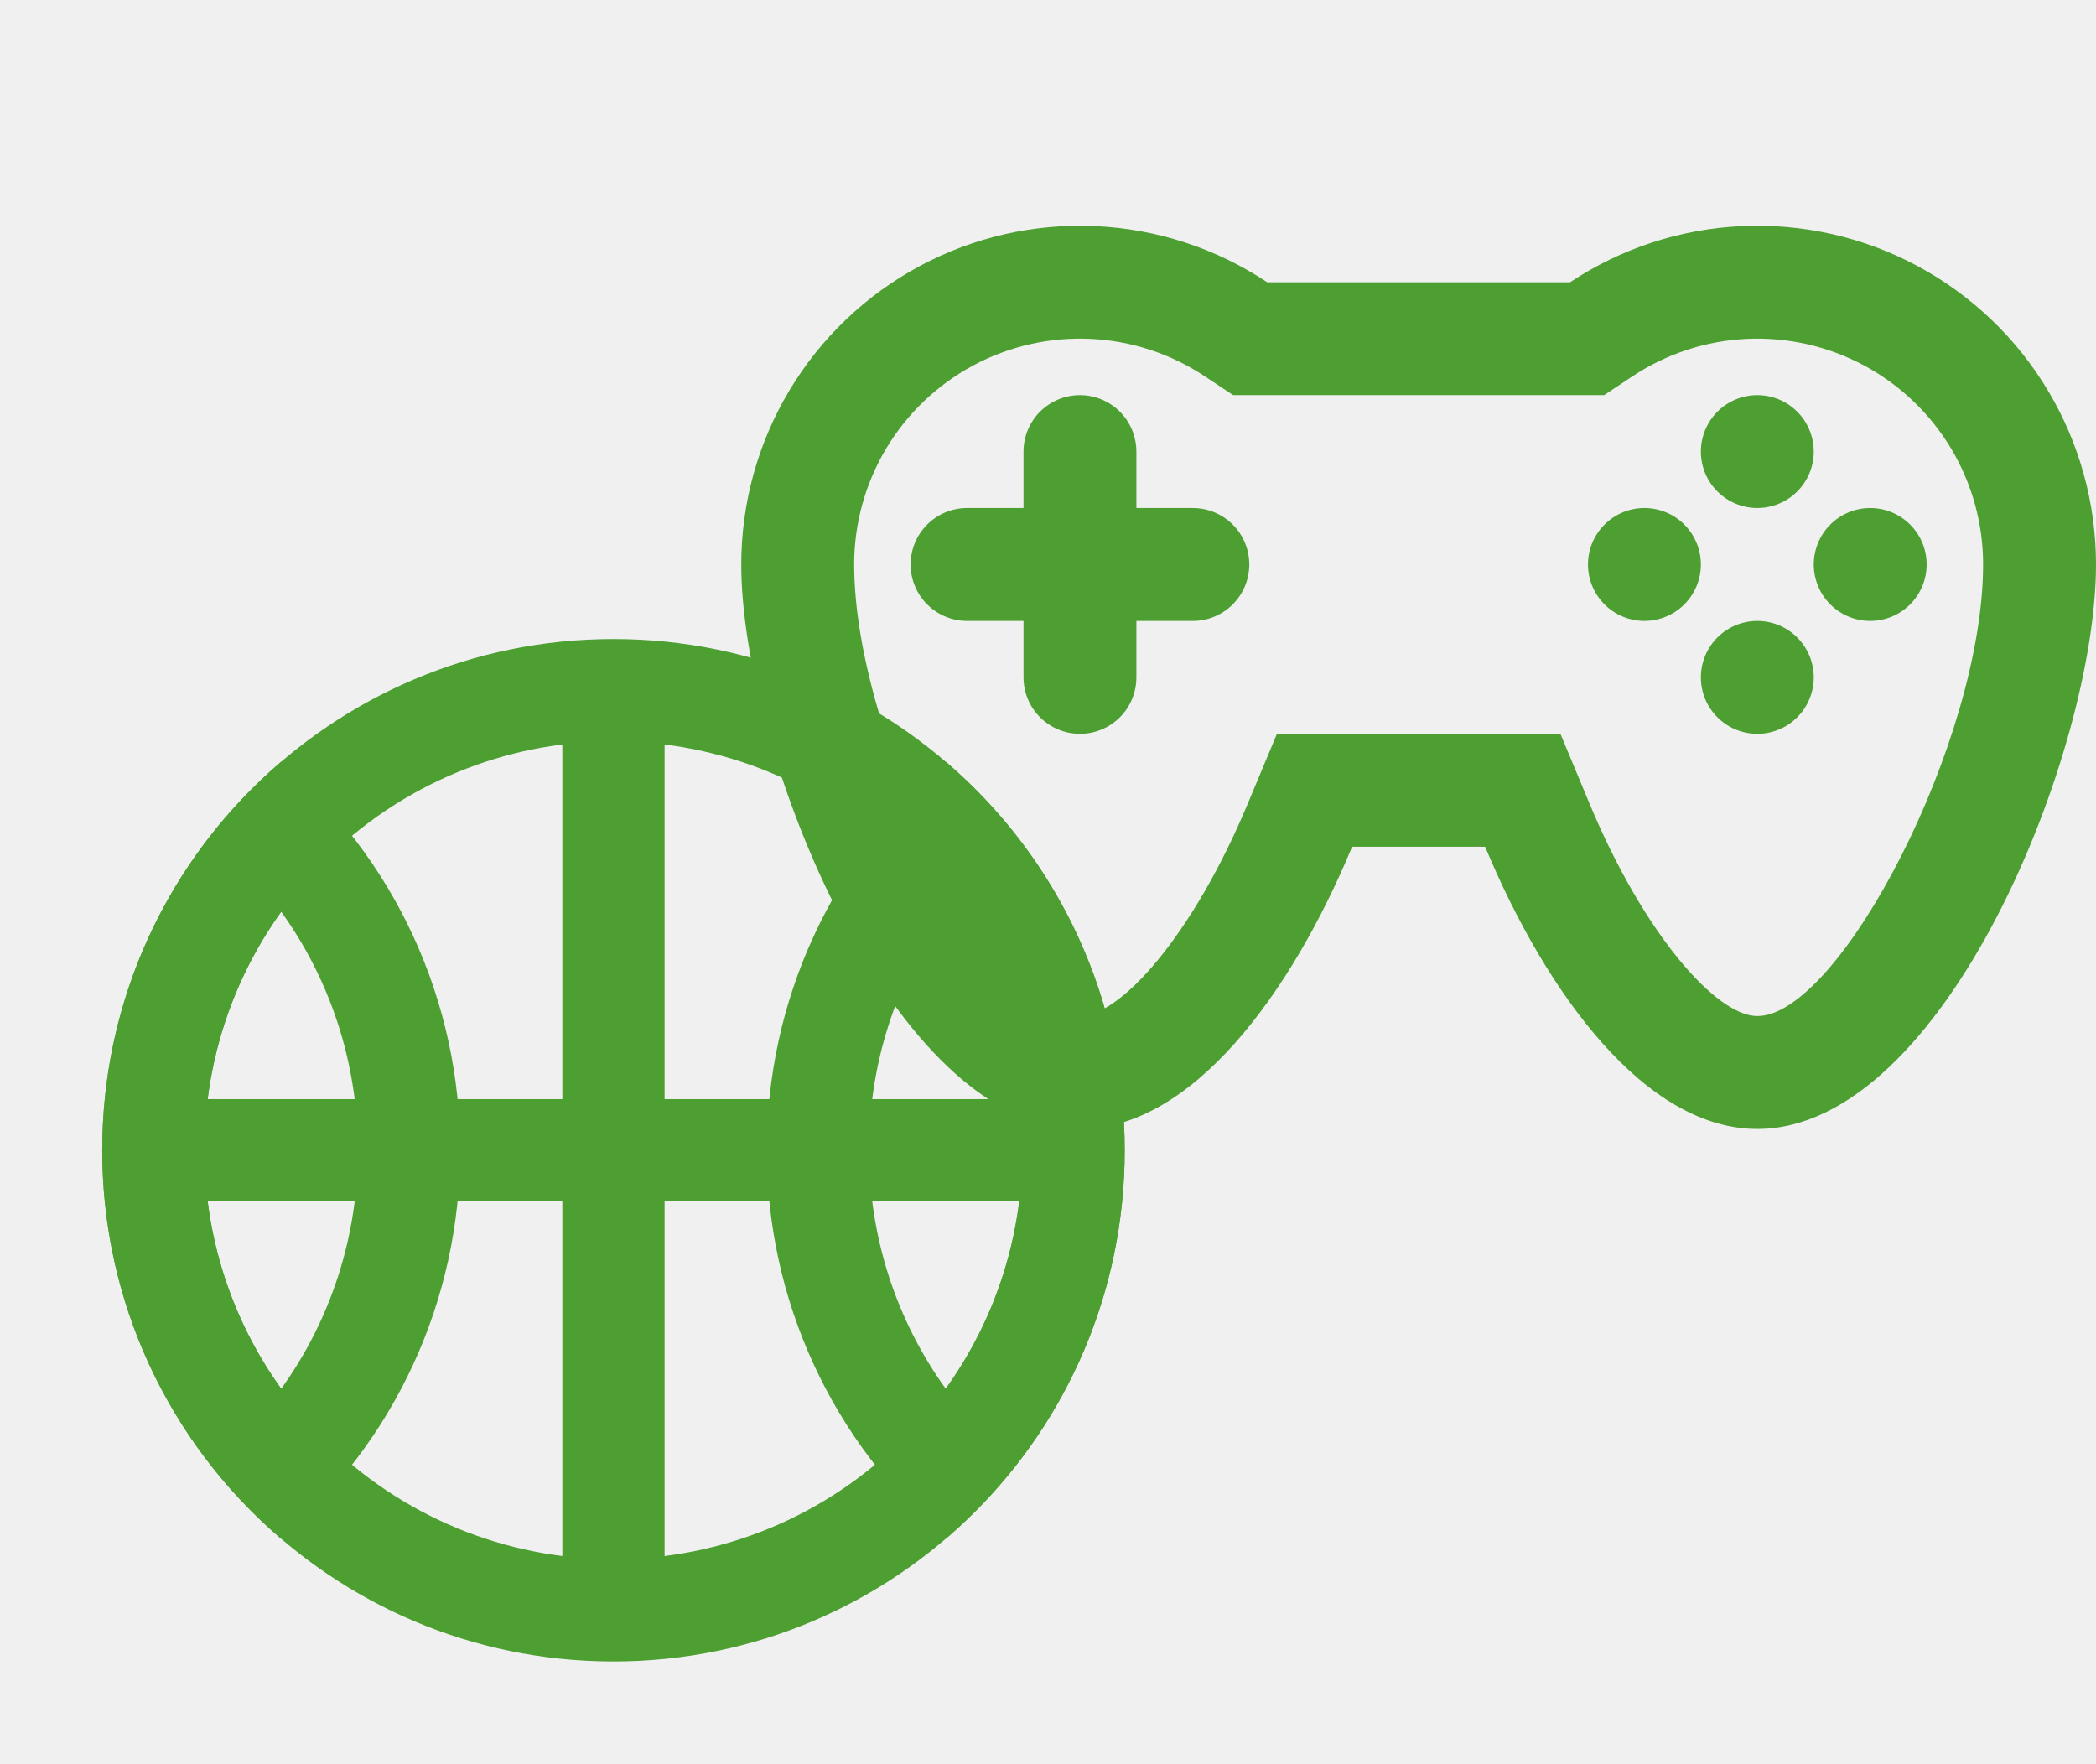
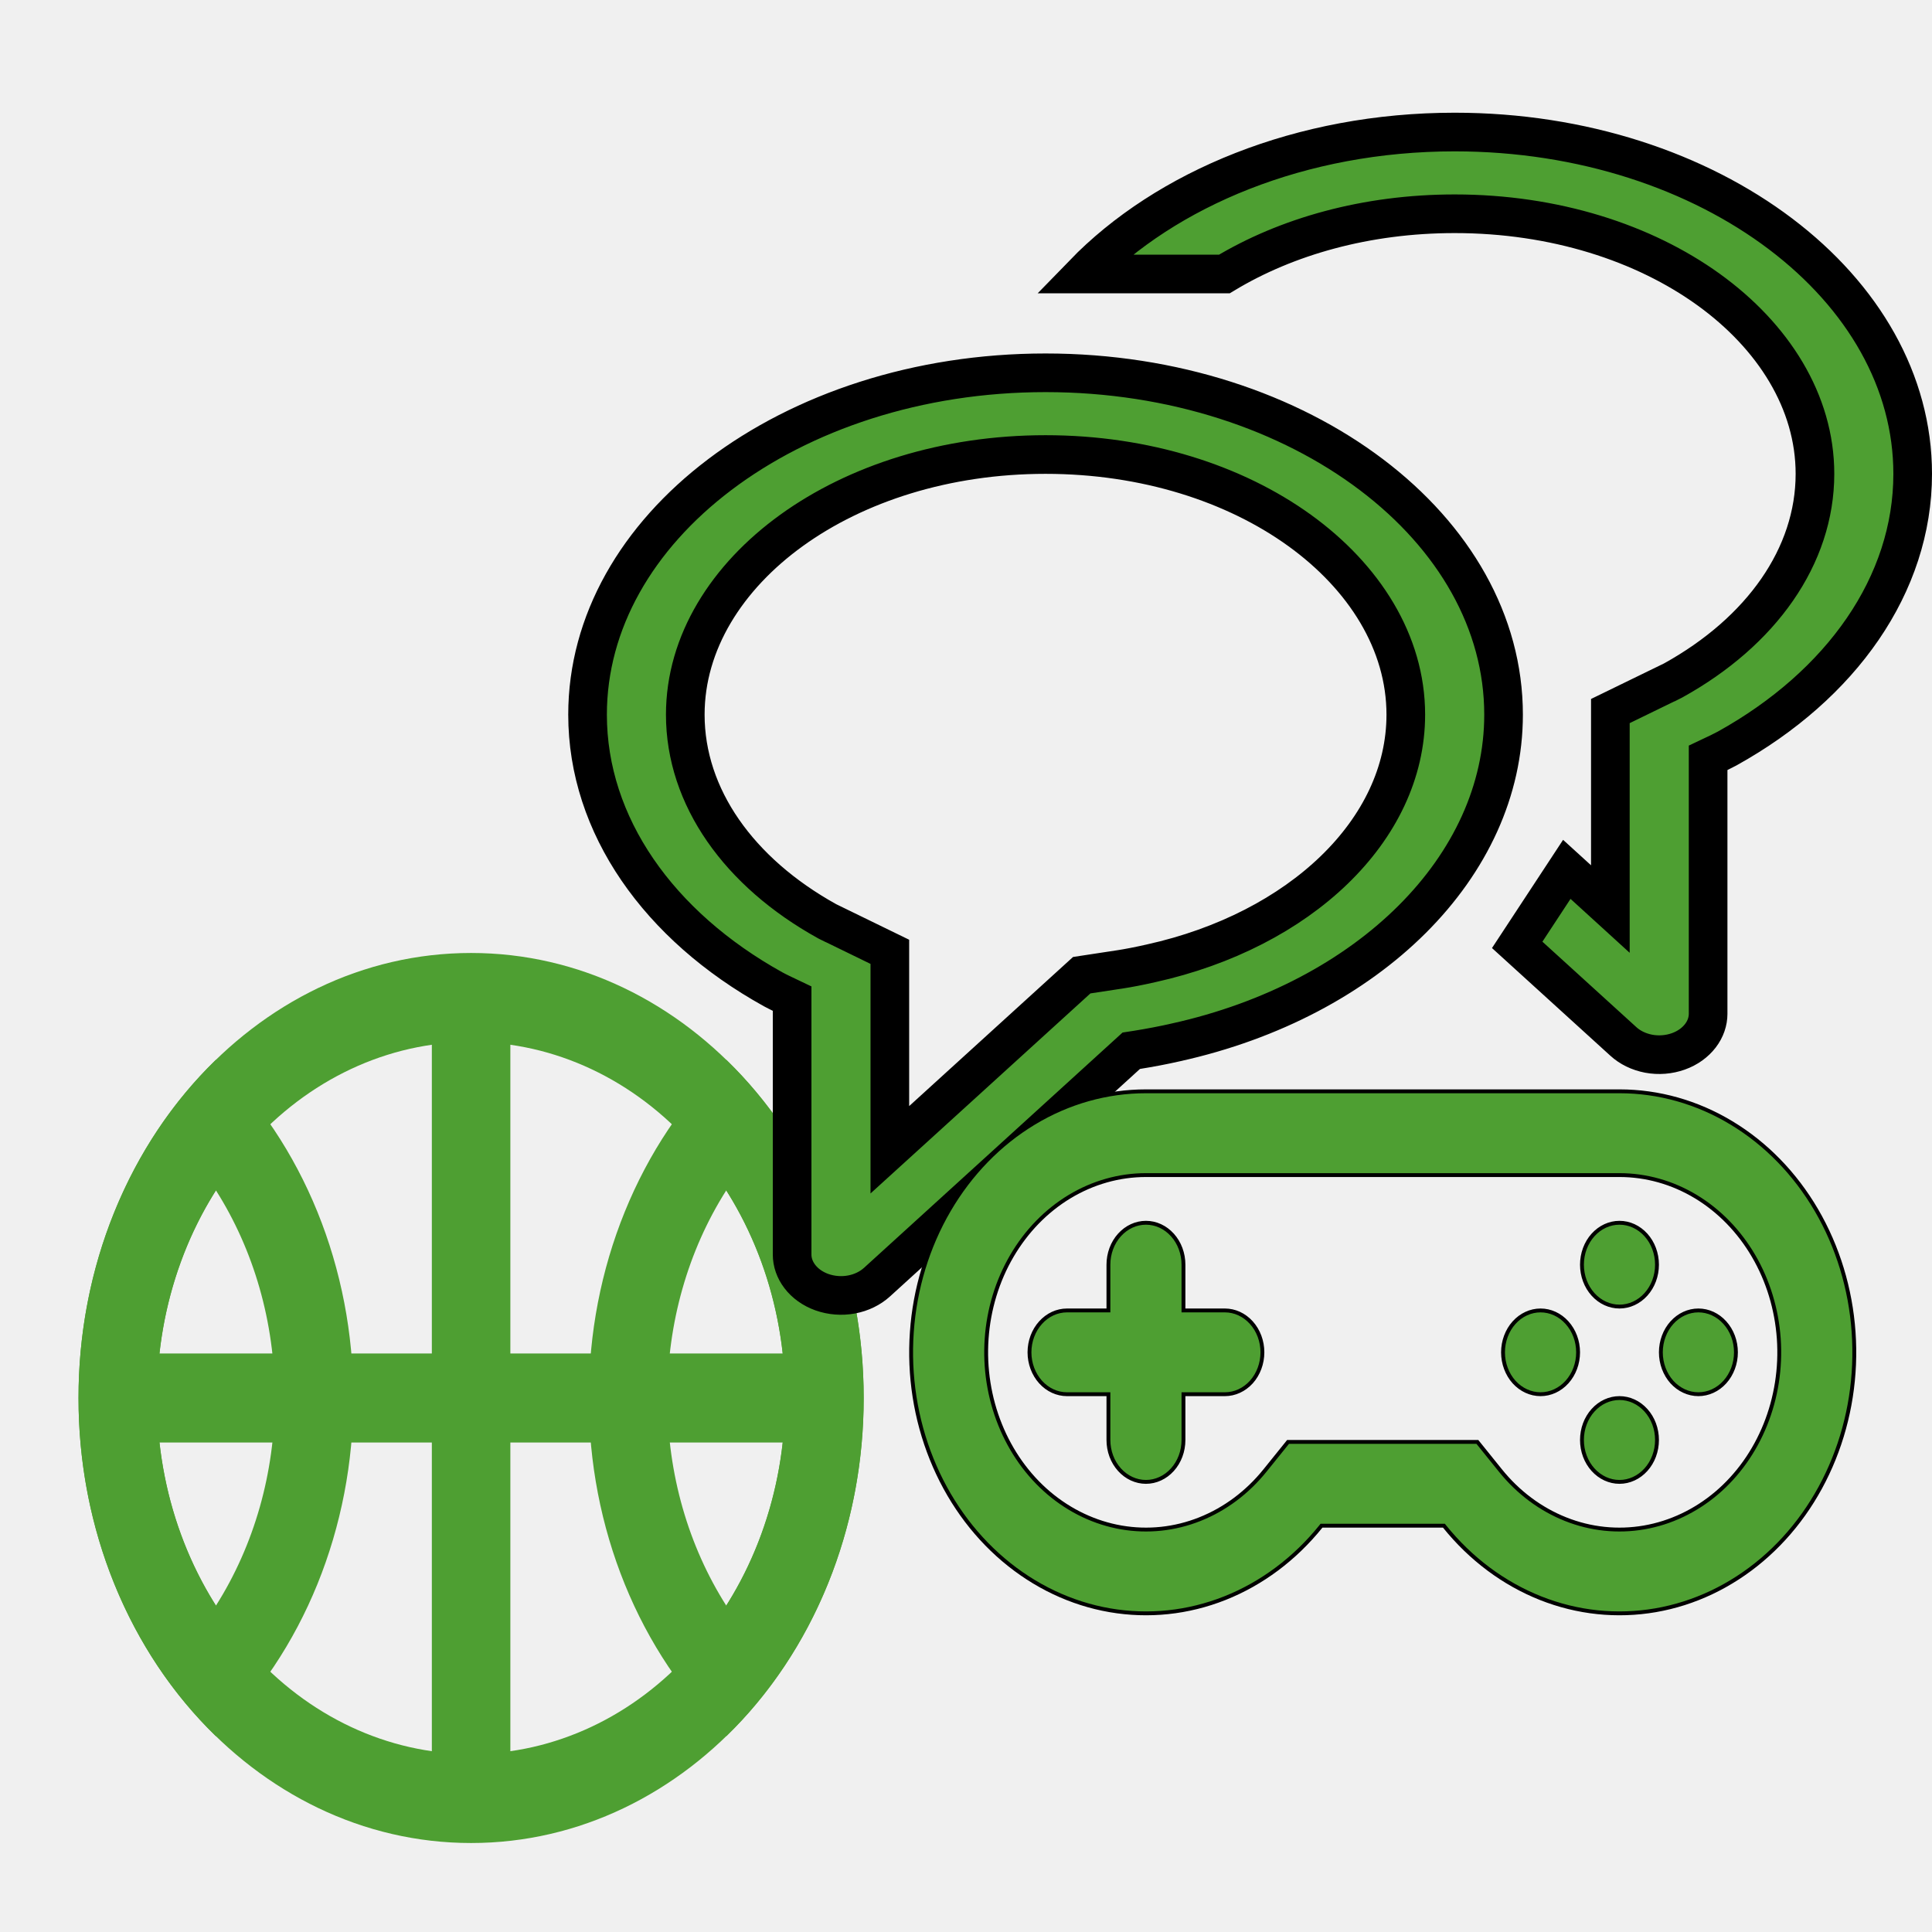
- <svg xmlns="http://www.w3.org/2000/svg" width="82" height="69" viewBox="0 0 82 69" fill="none">
-   <path d="M24 61C28.244 61 32.313 59.314 35.314 56.314C38.314 53.313 40 49.243 40 45C40 40.757 38.314 36.687 35.314 33.686C32.313 30.686 28.244 29 24 29C19.756 29 15.687 30.686 12.686 33.686C9.686 36.687 8 40.757 8 45C8 49.243 9.686 53.313 12.686 56.314C15.687 59.314 19.756 61 24 61ZM24 65C12.954 65 4 56.046 4 45C4 33.954 12.954 25 24 25C35.046 25 44 33.954 44 45C44 56.046 35.046 65 24 65Z" fill="#4E9F32" />
-   <path d="M14 45C14 41.58 12.924 38.342 11 35.668C9.044 38.386 7.995 41.651 8 45C8 48.42 9.076 51.658 11 54.332C12.956 51.614 14.005 48.349 14 45ZM4 45C3.997 42.111 4.621 39.255 5.83 36.631C7.038 34.007 8.802 31.676 11 29.8C13.198 31.676 14.962 34.007 16.17 36.631C17.379 39.255 18.003 42.111 18 45C18.003 47.889 17.379 50.745 16.17 53.369C14.962 55.994 13.198 58.324 11 60.2C8.802 58.324 7.038 55.994 5.83 53.369C4.621 50.745 3.997 47.889 4 45ZM34 45C34 48.42 35.076 51.658 37 54.332C38.956 51.614 40.005 48.349 40 45C40 41.58 38.924 38.342 37 35.668C35.044 38.386 33.995 41.651 34 45ZM44 45C44.003 47.889 43.379 50.745 42.17 53.369C40.962 55.994 39.198 58.324 37 60.2C34.802 58.324 33.038 55.994 31.83 53.369C30.621 50.745 29.997 47.889 30 45C29.997 42.111 30.621 39.255 31.83 36.631C33.038 34.007 34.802 31.676 37 29.8C39.198 31.676 40.962 34.007 42.17 36.631C43.379 39.255 44.003 42.111 44 45Z" fill="#4E9F32" />
-   <path d="M26 43H42V47H26V63H22V47H6V43H22V27H26V43Z" fill="#4E9F32" />
-   <g clip-path="url(#clip0_106_77)">
-     <path d="M44.458 19.875H46.667C47.252 19.875 47.814 20.108 48.228 20.522C48.642 20.936 48.875 21.498 48.875 22.083C48.875 22.669 48.642 23.231 48.228 23.645C47.814 24.059 47.252 24.292 46.667 24.292H44.458V26.5C44.458 27.086 44.226 27.647 43.812 28.061C43.397 28.476 42.836 28.708 42.25 28.708C41.664 28.708 41.103 28.476 40.688 28.061C40.274 27.647 40.042 27.086 40.042 26.5V24.292H37.833C37.248 24.292 36.686 24.059 36.272 23.645C35.858 23.231 35.625 22.669 35.625 22.083C35.625 21.498 35.858 20.936 36.272 20.522C36.686 20.108 37.248 19.875 37.833 19.875H40.042V17.667C40.042 17.081 40.274 16.519 40.688 16.105C41.103 15.691 41.664 15.458 42.25 15.458C42.836 15.458 43.397 15.691 43.812 16.105C44.226 16.519 44.458 17.081 44.458 17.667V19.875ZM49.577 11.042H61.423C63.419 9.717 65.737 8.958 68.131 8.846C70.525 8.734 72.904 9.273 75.015 10.406C77.126 11.539 78.891 13.223 80.121 15.28C81.351 17.336 82 19.687 82 22.083C82 29.402 76.068 44.167 68.75 44.167C64.386 44.167 60.515 38.915 58.101 33.125H52.899C50.487 38.915 46.614 44.167 42.25 44.167C34.932 44.167 29 29.402 29 22.083C29 19.687 29.649 17.336 30.879 15.28C32.109 13.223 33.874 11.539 35.985 10.406C38.096 9.273 40.475 8.734 42.869 8.846C45.263 8.958 47.581 9.717 49.577 11.042ZM62.757 15.458H48.243L47.13 14.719C45.799 13.836 44.254 13.331 42.658 13.257C41.063 13.184 39.478 13.543 38.071 14.299C36.664 15.055 35.488 16.178 34.668 17.548C33.849 18.919 33.416 20.486 33.417 22.083C33.417 28.967 39.03 39.75 42.25 39.75C43.844 39.75 46.675 36.574 48.822 31.425L49.957 28.708H61.047L62.18 31.425C64.325 36.574 67.156 39.75 68.75 39.75C71.97 39.75 77.583 28.967 77.583 22.083C77.584 20.486 77.151 18.919 76.332 17.548C75.512 16.178 74.336 15.055 72.929 14.299C71.522 13.543 69.937 13.184 68.341 13.257C66.746 13.331 65.201 13.836 63.87 14.719L62.757 15.458ZM68.75 19.875C68.164 19.875 67.603 19.642 67.189 19.228C66.774 18.814 66.542 18.252 66.542 17.667C66.542 17.081 66.774 16.519 67.189 16.105C67.603 15.691 68.164 15.458 68.75 15.458C69.336 15.458 69.897 15.691 70.311 16.105C70.726 16.519 70.958 17.081 70.958 17.667C70.958 18.252 70.726 18.814 70.311 19.228C69.897 19.642 69.336 19.875 68.75 19.875ZM64.333 24.292C63.748 24.292 63.186 24.059 62.772 23.645C62.358 23.231 62.125 22.669 62.125 22.083C62.125 21.498 62.358 20.936 62.772 20.522C63.186 20.108 63.748 19.875 64.333 19.875C64.919 19.875 65.481 20.108 65.895 20.522C66.309 20.936 66.542 21.498 66.542 22.083C66.542 22.669 66.309 23.231 65.895 23.645C65.481 24.059 64.919 24.292 64.333 24.292ZM73.167 24.292C72.581 24.292 72.019 24.059 71.605 23.645C71.191 23.231 70.958 22.669 70.958 22.083C70.958 21.498 71.191 20.936 71.605 20.522C72.019 20.108 72.581 19.875 73.167 19.875C73.752 19.875 74.314 20.108 74.728 20.522C75.142 20.936 75.375 21.498 75.375 22.083C75.375 22.669 75.142 23.231 74.728 23.645C74.314 24.059 73.752 24.292 73.167 24.292ZM68.75 28.708C68.164 28.708 67.603 28.476 67.189 28.061C66.774 27.647 66.542 27.086 66.542 26.5C66.542 25.914 66.774 25.353 67.189 24.939C67.603 24.524 68.164 24.292 68.75 24.292C69.336 24.292 69.897 24.524 70.311 24.939C70.726 25.353 70.958 25.914 70.958 26.5C70.958 27.086 70.726 27.647 70.311 28.061C69.897 28.476 69.336 28.708 68.75 28.708Z" fill="#4E9F32" />
+ <svg xmlns="http://www.w3.org/2000/svg" width="50" height="50" viewBox="0 0 50 50" fill="none">
+   <path d="M12.192 45.393C14.348 45.393 16.415 44.422 17.939 42.695C19.463 40.967 20.32 38.623 20.32 36.18C20.32 33.736 19.463 31.393 17.939 29.665C16.415 27.937 14.348 26.966 12.192 26.966C10.036 26.966 7.969 27.937 6.445 29.665C4.92 31.393 4.064 33.736 4.064 36.18C4.064 38.623 4.92 40.967 6.445 42.695C7.969 44.422 10.036 45.393 12.192 45.393ZM12.192 47.697C6.581 47.697 2.032 42.541 2.032 36.18C2.032 29.819 6.581 24.663 12.192 24.663C17.803 24.663 22.352 29.819 22.352 36.18C22.352 42.541 17.803 47.697 12.192 47.697Z" fill="#4E9F32" />
+   <path d="M7.112 36.18C7.112 34.211 6.565 32.346 5.588 30.806C4.594 32.371 4.061 34.252 4.064 36.18C4.064 38.149 4.611 40.014 5.588 41.554C6.581 39.988 7.115 38.108 7.112 36.18ZM2.032 36.18C2.03 34.516 2.348 32.872 2.962 31.361C3.575 29.849 4.472 28.507 5.588 27.427C6.704 28.507 7.6 29.849 8.214 31.361C8.828 32.872 9.145 34.516 9.144 36.18C9.145 37.844 8.828 39.488 8.214 40.999C7.6 42.51 6.704 43.852 5.588 44.933C4.472 43.852 3.575 42.51 2.962 40.999C2.348 39.488 2.03 37.844 2.032 36.18ZM17.272 36.18C17.272 38.149 17.818 40.014 18.796 41.554C19.789 39.988 20.323 38.108 20.32 36.18C20.32 34.211 19.773 32.346 18.796 30.806C17.802 32.371 17.269 34.252 17.272 36.18ZM22.352 36.18C22.353 37.844 22.036 39.488 21.422 40.999C20.808 42.51 19.912 43.852 18.796 44.933C17.679 43.852 16.783 42.51 16.169 40.999C15.555 39.488 15.238 37.844 15.24 36.18C15.238 34.516 15.555 32.872 16.169 31.361C16.783 29.849 17.679 28.507 18.796 27.427C19.912 28.507 20.808 29.849 21.422 31.361C22.036 32.872 22.353 34.516 22.352 36.18Z" fill="#4E9F32" />
+   <path d="M13.208 35.028H21.336V37.332H13.208V46.545H11.176V37.332H3.048V35.028H11.176V25.815H13.208V35.028Z" fill="#4E9F32" />
+   <g clip-path="url(#clip0_116_17)">
+     <path d="M28.974 25.089L28.977 25.089C29.208 25.053 29.48 25.001 29.791 24.93C33.638 24.078 36.382 21.487 36.382 18.495C36.382 16.628 35.306 14.934 33.632 13.726C31.955 12.516 29.644 11.763 27.059 11.763C24.473 11.763 22.163 12.516 20.486 13.726C18.812 14.934 17.735 16.628 17.735 18.495C17.735 20.627 19.125 22.577 21.401 23.839L21.412 23.845L21.423 23.851L21.486 23.882L21.488 23.882L23.029 24.633V28.625V29.756L23.866 28.995L27.995 25.238L28.974 25.089ZM29.425 27.17L29.277 27.193L29.166 27.294L22.695 33.183L22.695 33.183C22.523 33.339 22.295 33.453 22.038 33.501C21.78 33.549 21.512 33.527 21.27 33.441C21.029 33.355 20.832 33.21 20.699 33.035C20.566 32.861 20.5 32.664 20.5 32.468C20.5 32.468 20.5 32.468 20.5 32.468L20.5 26.159V25.844L20.215 25.708C20.145 25.674 20.075 25.639 20.007 25.602C17.05 23.962 15.206 21.361 15.206 18.495C15.206 16.104 16.485 13.903 18.626 12.284C20.767 10.664 23.746 9.648 27.059 9.648C30.371 9.648 33.351 10.664 35.492 12.284C37.633 13.903 38.912 16.104 38.912 18.495C38.912 22.418 35.431 25.868 30.434 26.976L30.432 26.977C30.099 27.052 29.763 27.116 29.425 27.17ZM44.491 19.477L44.206 19.612V19.928V26.237C44.206 26.432 44.14 26.63 44.007 26.804C43.873 26.979 43.677 27.124 43.435 27.21C43.194 27.296 42.926 27.318 42.668 27.27C42.41 27.221 42.182 27.108 42.011 26.951L42.011 26.951L39.265 24.453L40.549 22.499L40.84 22.764L41.676 23.526V22.394V18.402L43.218 17.651L43.22 17.651L43.283 17.619L43.294 17.614L43.305 17.608C45.583 16.346 46.971 14.395 46.971 12.263C46.971 10.397 45.894 8.703 44.22 7.495C42.543 6.285 40.233 5.532 37.647 5.532C35.362 5.532 33.294 6.12 31.688 7.09H28.037C30.177 4.883 33.667 3.417 37.647 3.417C40.959 3.417 43.939 4.433 46.08 6.053C48.221 7.672 49.5 9.873 49.5 12.263C49.5 15.129 47.655 17.73 44.699 19.371C44.63 19.408 44.561 19.443 44.491 19.477Z" fill="#4E9F32" stroke="black" />
+   </g>
+   <g clip-path="url(#clip1_116_17)">
+     <path d="M30.628 33.864V33.914H30.678H31.7C31.955 33.914 32.202 34.027 32.385 34.23C32.567 34.432 32.671 34.709 32.671 34.998C32.671 35.287 32.567 35.564 32.385 35.767C32.202 35.969 31.955 36.082 31.7 36.082H30.678H30.628V36.132V37.266C30.628 37.556 30.525 37.832 30.342 38.035C30.159 38.238 29.913 38.351 29.657 38.351C29.401 38.351 29.155 38.238 28.972 38.035C28.789 37.832 28.686 37.556 28.686 37.266V36.132V36.082H28.636H27.614C27.359 36.082 27.112 35.969 26.93 35.767C26.747 35.564 26.643 35.287 26.643 34.998C26.643 34.709 26.747 34.432 26.93 34.23C27.112 34.027 27.359 33.914 27.614 33.914H28.636H28.686V33.864V32.73C28.686 32.441 28.789 32.164 28.972 31.961C29.155 31.758 29.401 31.645 29.657 31.645C29.913 31.645 30.159 31.758 30.342 31.961C30.525 32.164 30.628 32.441 30.628 32.73V33.864ZM37.384 39.504L37.369 39.485H37.345H34.224H34.2L34.185 39.504C33.509 40.343 32.655 40.981 31.701 41.36C30.747 41.739 29.723 41.846 28.722 41.673C27.721 41.5 26.775 41.051 25.969 40.367C25.163 39.684 24.524 38.787 24.11 37.758C23.695 36.728 23.519 35.6 23.598 34.476C23.676 33.352 24.006 32.267 24.558 31.322C25.11 30.376 25.866 29.599 26.757 29.062C27.647 28.524 28.644 28.243 29.657 28.243H41.912C42.925 28.243 43.922 28.524 44.812 29.062C45.703 29.599 46.459 30.376 47.011 31.322C47.562 32.267 47.893 33.352 47.971 34.476C48.05 35.6 47.874 36.728 47.459 37.758C47.045 38.787 46.406 39.684 45.6 40.367C44.794 41.051 43.848 41.5 42.847 41.673C41.846 41.846 40.822 41.739 39.868 41.36C38.914 40.981 38.06 40.343 37.384 39.504ZM29.657 30.411C28.966 30.411 28.287 30.603 27.68 30.969C27.074 31.335 26.561 31.863 26.186 32.505C25.811 33.147 25.587 33.883 25.534 34.645C25.481 35.407 25.601 36.171 25.882 36.869C26.163 37.567 26.597 38.177 27.145 38.642C27.693 39.106 28.338 39.412 29.02 39.53C29.703 39.648 30.401 39.575 31.051 39.316C31.701 39.058 32.282 38.624 32.741 38.053C32.741 38.053 32.741 38.053 32.741 38.053L33.335 37.316H38.234L38.828 38.053C38.828 38.053 38.828 38.053 38.828 38.053C39.287 38.624 39.868 39.058 40.518 39.316C41.168 39.575 41.866 39.648 42.549 39.53C43.231 39.412 43.876 39.106 44.424 38.642C44.972 38.177 45.406 37.567 45.687 36.869C45.968 36.171 46.088 35.407 46.035 34.645C45.981 33.883 45.758 33.147 45.383 32.505C45.008 31.863 44.495 31.335 43.889 30.969C43.282 30.603 42.603 30.411 41.912 30.411H29.657ZM41.912 33.814C41.656 33.814 41.41 33.701 41.227 33.498C41.044 33.295 40.941 33.019 40.941 32.73C40.941 32.441 41.044 32.164 41.227 31.961C41.41 31.758 41.656 31.645 41.912 31.645C42.168 31.645 42.414 31.758 42.597 31.961C42.78 32.164 42.883 32.441 42.883 32.73C42.883 33.019 42.78 33.295 42.597 33.498C42.414 33.701 42.168 33.814 41.912 33.814ZM39.869 36.082C39.614 36.082 39.367 35.969 39.184 35.767C39.002 35.564 38.898 35.287 38.898 34.998C38.898 34.709 39.002 34.432 39.184 34.23C39.367 34.027 39.614 33.914 39.869 33.914C40.125 33.914 40.372 34.027 40.554 34.23C40.737 34.432 40.841 34.709 40.841 34.998C40.841 35.287 40.737 35.564 40.554 35.767C40.372 35.969 40.125 36.082 39.869 36.082ZM43.954 36.082C43.699 36.082 43.452 35.969 43.269 35.767C43.087 35.564 42.983 35.287 42.983 34.998C42.983 34.709 43.087 34.432 43.269 34.23C43.452 34.027 43.699 33.914 43.954 33.914C44.21 33.914 44.457 34.027 44.639 34.23C44.822 34.432 44.926 34.709 44.926 34.998C44.926 35.287 44.822 35.564 44.639 35.767C44.457 35.969 44.21 36.082 43.954 36.082ZM41.912 38.351C41.656 38.351 41.41 38.238 41.227 38.035C41.044 37.832 40.941 37.556 40.941 37.266C40.941 36.977 41.044 36.701 41.227 36.498C41.41 36.295 41.656 36.182 41.912 36.182C42.168 36.182 42.414 36.295 42.597 36.498C42.78 36.701 42.883 36.977 42.883 37.266C42.883 37.556 42.78 37.832 42.597 38.035C42.414 38.238 42.168 38.351 41.912 38.351Z" fill="#4E9F32" stroke="black" stroke-width="0.1" />
  </g>
  <defs>
-     <clipPath id="clip0_106_77">
-       <rect width="53" height="53" fill="white" transform="translate(29)" />
+     <clipPath id="clip0_116_17">
+       <rect width="35.651" height="36.218" fill="white" transform="translate(14.3494)" />
+     </clipPath>
+     <clipPath id="clip1_116_17">
+       <rect width="24.51" height="27.221" fill="white" transform="translate(23.5294 21.3877)" />
    </clipPath>
  </defs>
</svg>
